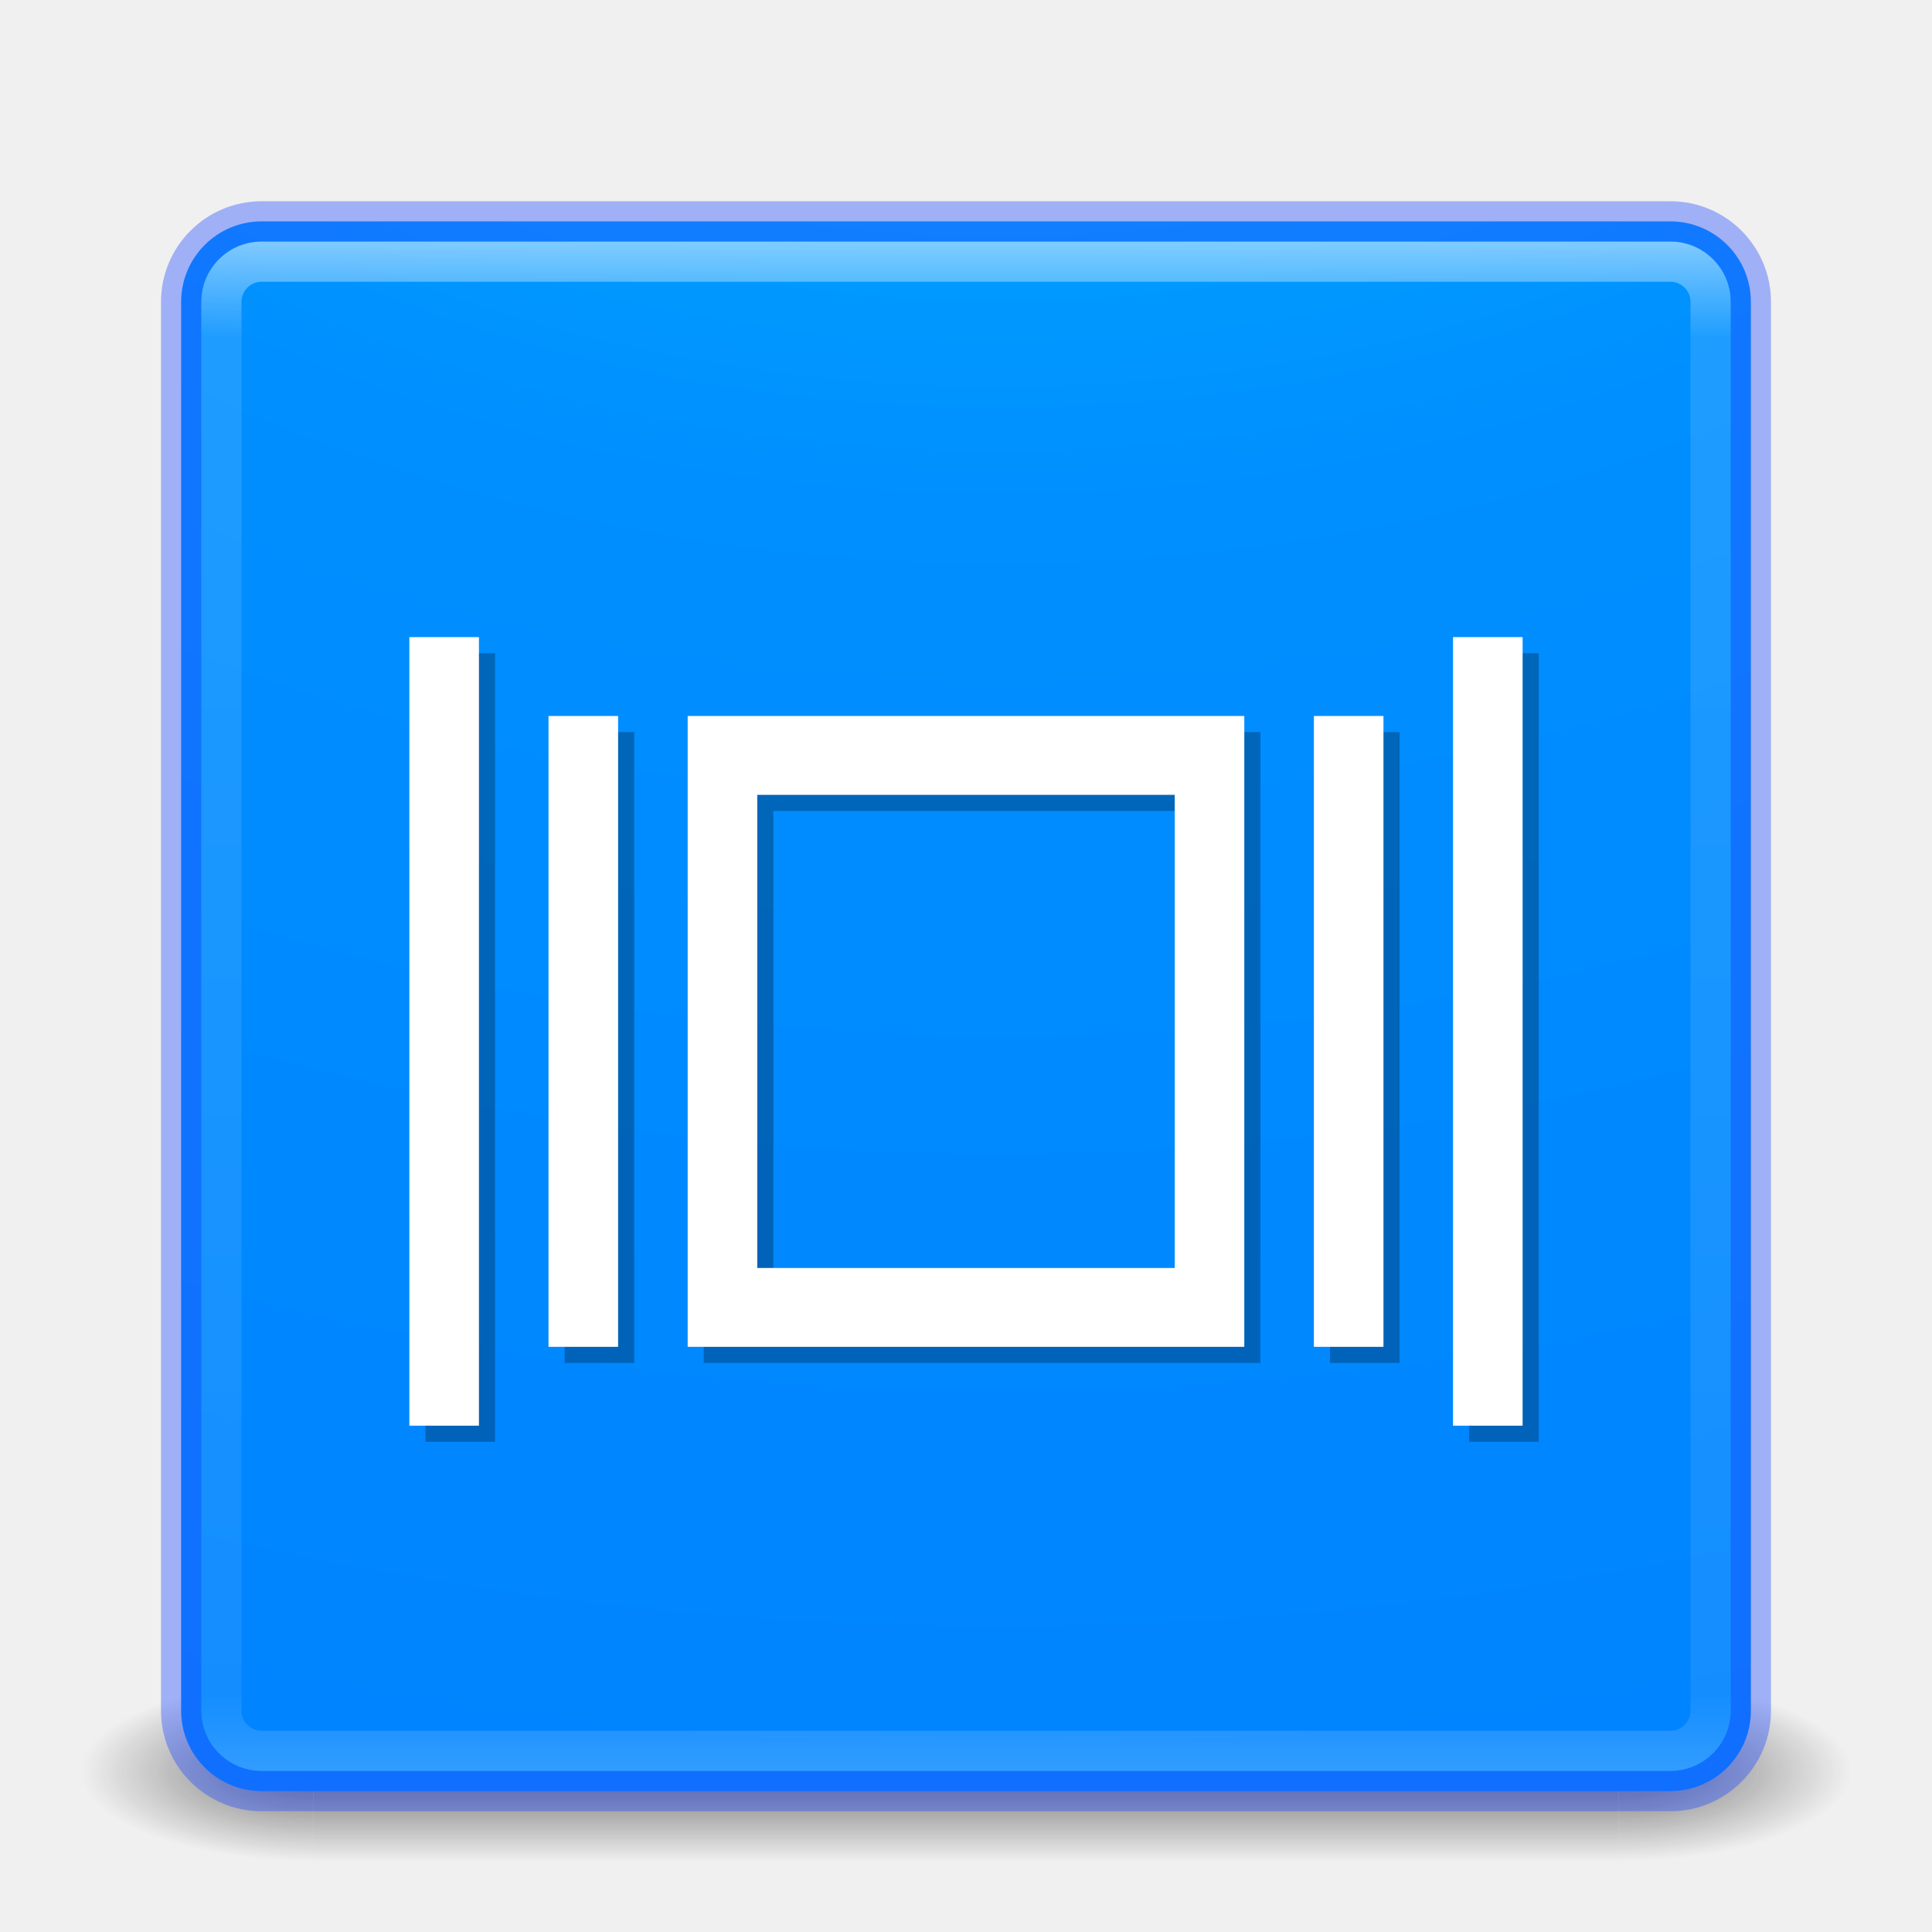
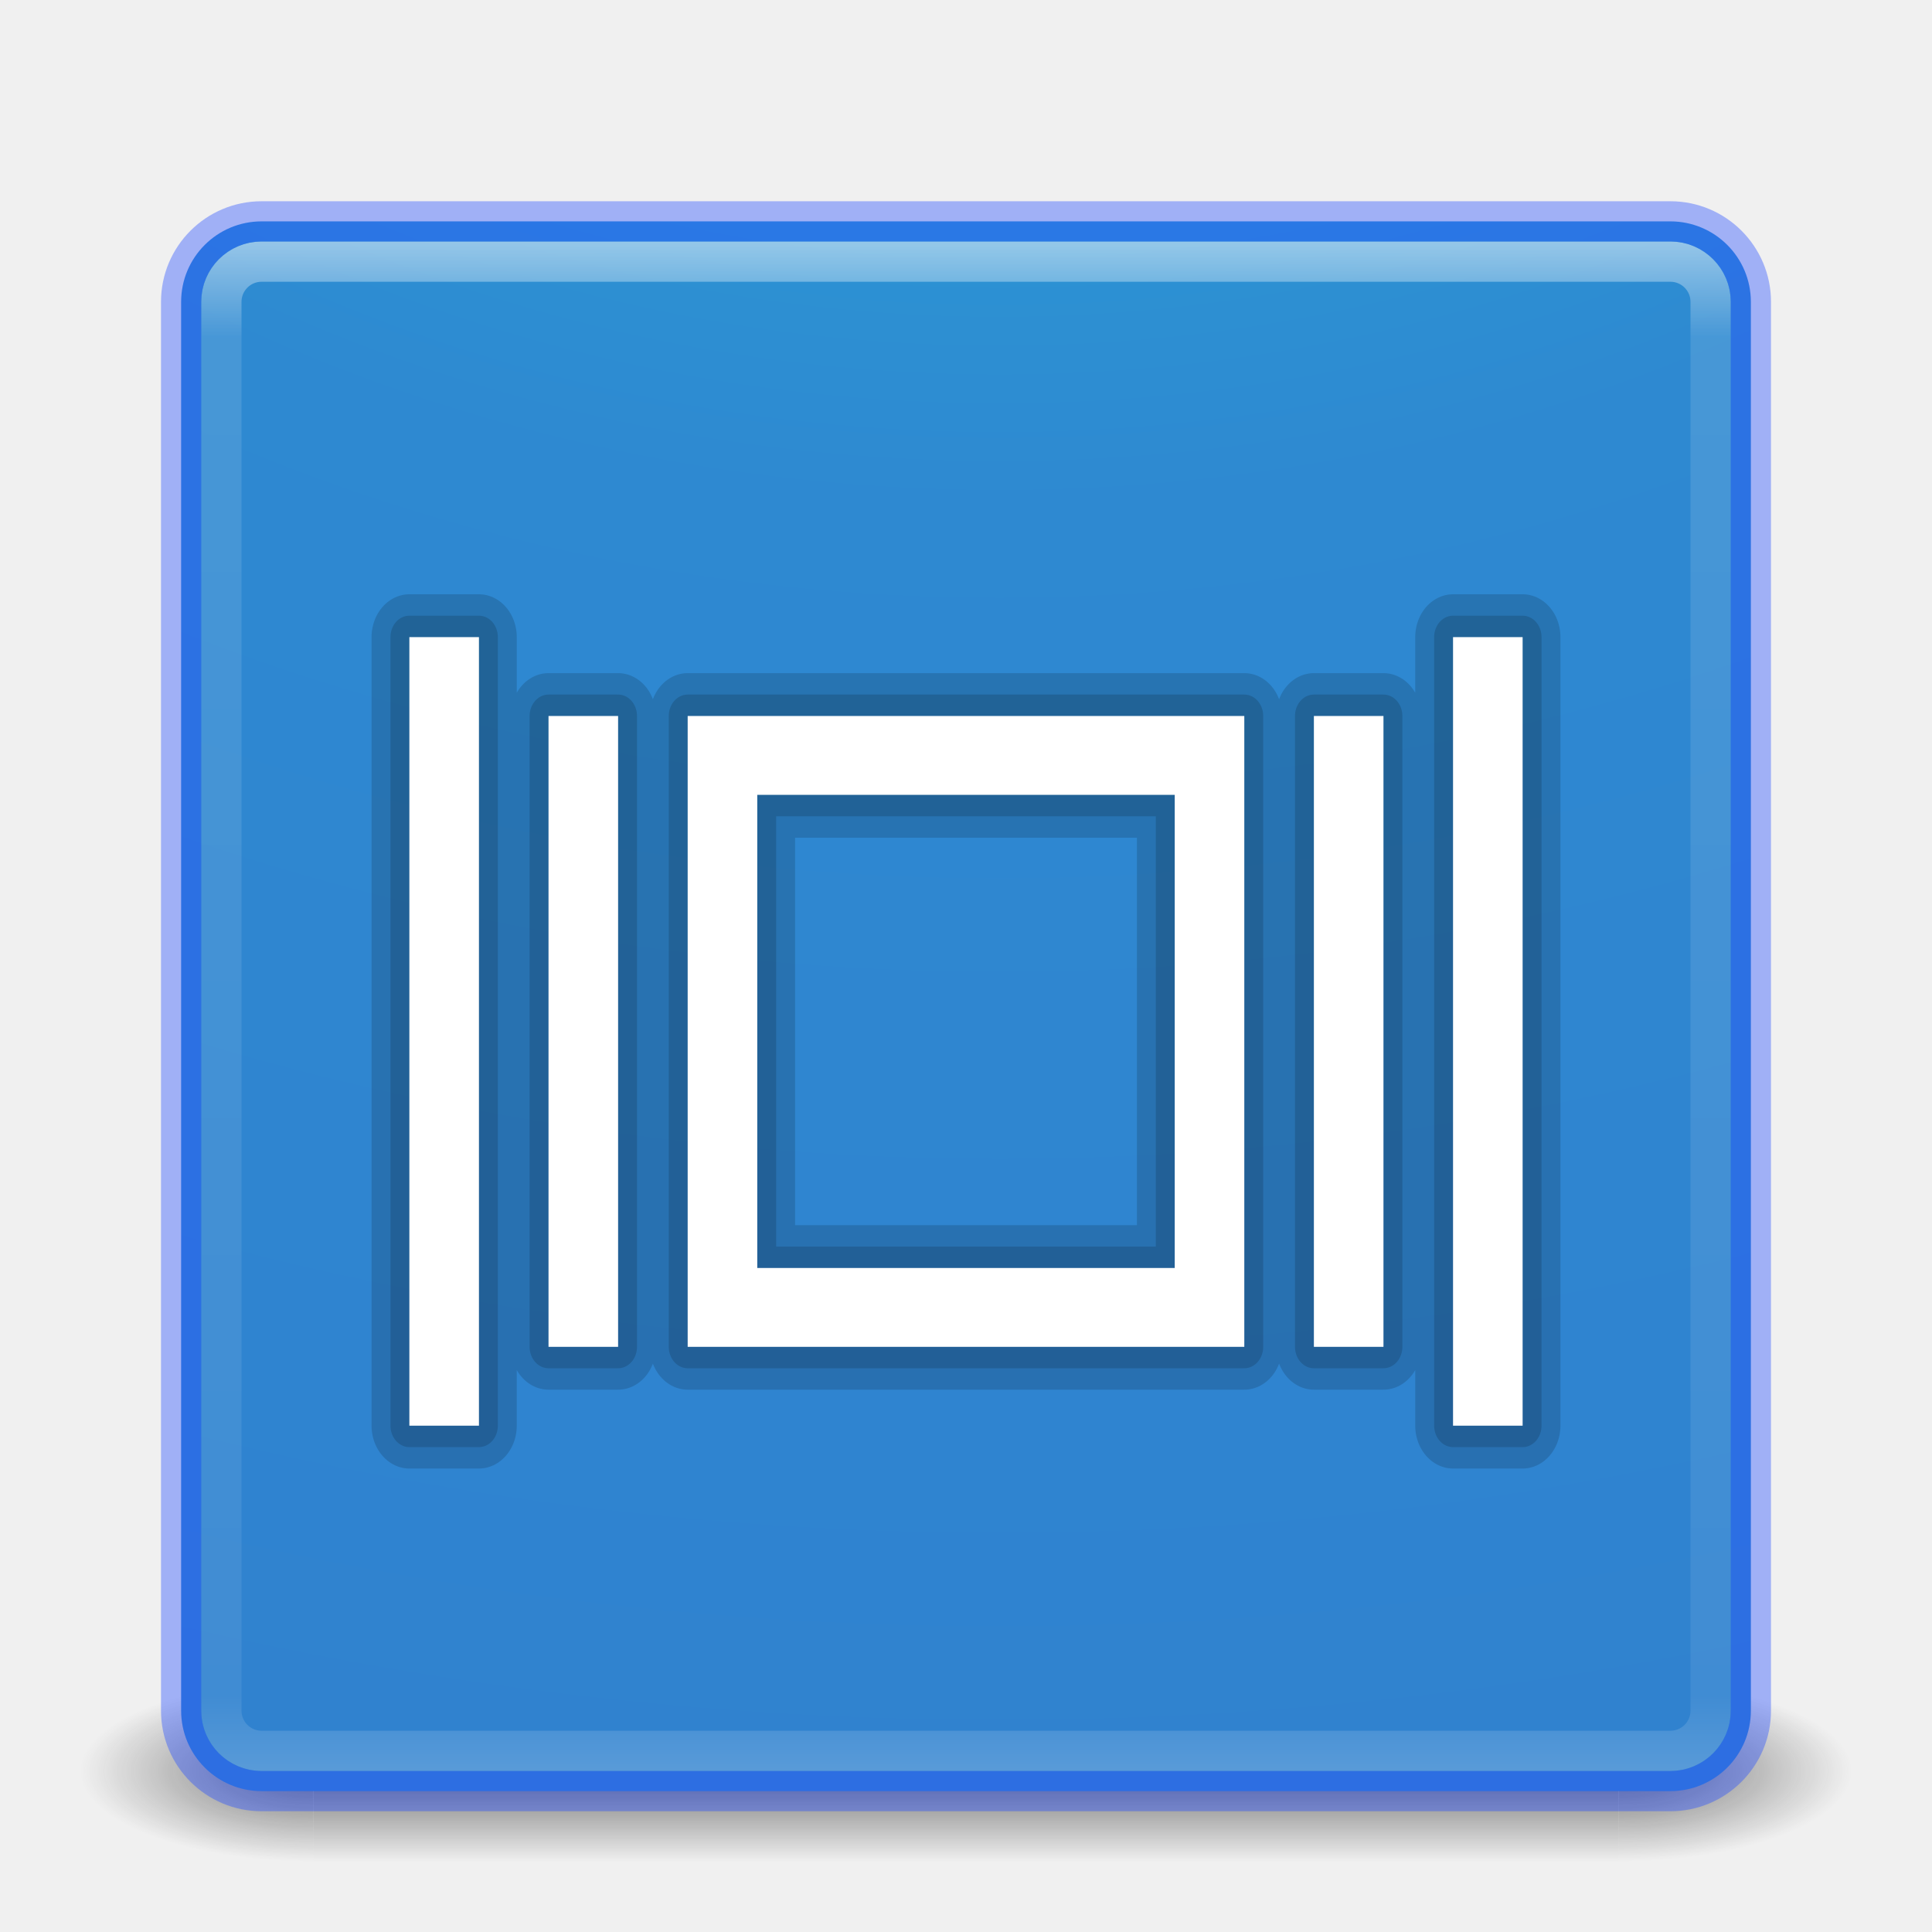
<svg xmlns="http://www.w3.org/2000/svg" xmlns:xlink="http://www.w3.org/1999/xlink" version="1.1" width="48" height="48" id="svg6649">
  <defs id="defs6651">
+     <linearGradient id="linearGradient4212">
+       <stop offset="0" style="stop-color:#24b7db;stop-opacity:1" id="stop4214" />
+       <stop offset="0.262" style="stop-color:#2e89d1;stop-opacity:1" id="stop4216" />
+       <stop offset="0.705" style="stop-color:#317dce;stop-opacity:1" id="stop4218" />
+       <stop offset="1" style="stop-color:#2f5ad0;stop-opacity:1" id="stop4220" />
+     </linearGradient>
    <linearGradient x1="167.983" y1="8.508" x2="167.983" y2="54.78" id="linearGradient5414" xlink:href="#linearGradient5803" gradientUnits="userSpaceOnUse" gradientTransform="matrix(0.710907,0,0,0.710907,-91.33499,2.139763)" />
    <linearGradient id="linearGradient5803">
      <stop id="stop5805" style="stop-color:#fff5ef;stop-opacity:1" offset="0" />
      <stop id="stop5807" style="stop-color:#fef8dd;stop-opacity:1" offset="1" />
    </linearGradient>
    <linearGradient x1="24" y1="5" x2="24" y2="43" id="linearGradient3058" xlink:href="#linearGradient3924-1" gradientUnits="userSpaceOnUse" gradientTransform="translate(4e-6,1.000006)" />
    <linearGradient id="linearGradient3924-1">
      <stop id="stop3926-3" style="stop-color:#ffffff;stop-opacity:1" offset="0" />
      <stop id="stop3928-91" style="stop-color:#ffffff;stop-opacity:0.235" offset="0.063" />
      <stop id="stop3930-6" style="stop-color:#ffffff;stop-opacity:0.157" offset="0.951" />
      <stop id="stop3932-6" style="stop-color:#ffffff;stop-opacity:0.392" offset="1" />
    </linearGradient>
-     <radialGradient cx="6.73" cy="9.957" r="12.672" fx="6.2" fy="9.957" id="radialGradient5521-1" xlink:href="#linearGradient2867-449-88-871-390-598-476-591-434-148-57-177-8-3-3-6-4-8-8-8-2" gradientUnits="userSpaceOnUse" gradientTransform="matrix(0,9.497552,-11.65996,0,140.9306,-79.16098)" />
+     <radialGradient cx="6.73" cy="9.957" r="12.672" fx="6.2" fy="9.957" id="radialGradient5521-1" xlink:href="#linearGradient4212" gradientUnits="userSpaceOnUse" gradientTransform="matrix(0,9.497552,-11.65996,0,140.9306,-79.16098)" />
    <linearGradient id="linearGradient2867-449-88-871-390-598-476-591-434-148-57-177-8-3-3-6-4-8-8-8">
      <stop id="stop3750-1-0-7-6-6-1-3-9" style="stop-color:#ffcd7d;stop-opacity:1" offset="0" />
      <stop id="stop3752-3-7-4-0-32-8-923-0" style="stop-color:#fc8f36;stop-opacity:1" offset="0.262" />
      <stop id="stop3754-1-8-5-2-7-6-7-1" style="stop-color:#e23a0e;stop-opacity:1" offset="0.705" />
      <stop id="stop3756-1-6-2-6-6-1-96-6" style="stop-color:#ac441f;stop-opacity:1" offset="1" />
    </linearGradient>
    <radialGradient cx="4.993" cy="43.5" r="2.5" fx="4.993" fy="43.5" id="radialGradient3013" xlink:href="#linearGradient3688-166-749" gradientUnits="userSpaceOnUse" gradientTransform="matrix(2.003784,0,0,1.4,27.98813,-17.4)" />
    <linearGradient id="linearGradient3688-166-749">
      <stop id="stop2883" style="stop-color:#181818;stop-opacity:1" offset="0" />
      <stop id="stop2885" style="stop-color:#181818;stop-opacity:0" offset="1" />
    </linearGradient>
    <radialGradient cx="4.993" cy="43.5" r="2.5" fx="4.993" fy="43.5" id="radialGradient3015" xlink:href="#linearGradient3688-464-309" gradientUnits="userSpaceOnUse" gradientTransform="matrix(2.003784,0,0,1.4,-20.01187,-104.4)" />
    <linearGradient id="linearGradient3688-464-309">
      <stop id="stop2889" style="stop-color:#181818;stop-opacity:1" offset="0" />
      <stop id="stop2891" style="stop-color:#181818;stop-opacity:0" offset="1" />
    </linearGradient>
    <linearGradient id="linearGradient3702-501-757">
      <stop id="stop2895" style="stop-color:#181818;stop-opacity:0" offset="0" />
      <stop id="stop2897" style="stop-color:#181818;stop-opacity:1" offset="0.5" />
      <stop id="stop2899" style="stop-color:#181818;stop-opacity:0" offset="1" />
    </linearGradient>
    <linearGradient x1="25.058" y1="47.028" x2="25.058" y2="39.999" id="linearGradient6647" xlink:href="#linearGradient3702-501-757" gradientUnits="userSpaceOnUse" />
    <linearGradient x1="24" y1="5" x2="24" y2="43" id="linearGradient4136" xlink:href="#linearGradient3924" gradientUnits="userSpaceOnUse" gradientTransform="matrix(2.72973,0,0,2.72973,-165.3779,-53.36897)" />
    <linearGradient id="linearGradient3924">
      <stop id="stop3926" style="stop-color:#ffffff;stop-opacity:1" offset="0" />
      <stop id="stop3928" style="stop-color:#ffffff;stop-opacity:0.235" offset="0.063" />
      <stop id="stop3930" style="stop-color:#ffffff;stop-opacity:0.157" offset="0.951" />
      <stop id="stop3932" style="stop-color:#ffffff;stop-opacity:0.392" offset="1" />
    </linearGradient>
    <radialGradient cx="6.73" cy="9.957" r="12.672" fx="6.2" fy="9.957" id="radialGradient5264-4" xlink:href="#linearGradient2867-449-88-871-390-598-476-591-434-148-57-177-8-3-3-6-4-8-8-8-2" gradientUnits="userSpaceOnUse" gradientTransform="matrix(0,25.08328,-30.79425,0,208.9521,-262.9473)" />
    <linearGradient id="linearGradient2867-449-88-871-390-598-476-591-434-148-57-177-8-3-3-6-4-8-8-8-2">
      <stop id="stop3750-1-0-7-6-6-1-3-9-2" style="stop-color:#00cdff;stop-opacity:1;" offset="0" />
      <stop id="stop3752-3-7-4-0-32-8-923-0-2" style="stop-color:#008fff;stop-opacity:1;" offset="0.262" />
      <stop id="stop3754-1-8-5-2-7-6-7-1-9" style="stop-color:#007cff;stop-opacity:1;" offset="0.705" />
      <stop id="stop3756-1-6-2-6-6-1-96-6-9" style="stop-color:#0044ff;stop-opacity:1;" offset="1" />
    </linearGradient>
    <radialGradient cx="4.993" cy="43.5" r="2.5" fx="4.993" fy="43.5" id="radialGradient4093" xlink:href="#linearGradient3688-166-749-5" gradientUnits="userSpaceOnUse" gradientTransform="matrix(2.003784,0,0,1.4,27.98813,-17.4)" />
    <linearGradient id="linearGradient3688-166-749-5">
      <stop id="stop2883-0" style="stop-color:#181818;stop-opacity:1" offset="0" />
      <stop id="stop2885-5" style="stop-color:#181818;stop-opacity:0" offset="1" />
    </linearGradient>
    <radialGradient cx="4.993" cy="43.5" r="2.5" fx="4.993" fy="43.5" id="radialGradient4095" xlink:href="#linearGradient3688-464-309-8" gradientUnits="userSpaceOnUse" gradientTransform="matrix(2.003784,0,0,1.4,-20.01187,-104.4)" />
    <linearGradient id="linearGradient3688-464-309-8">
      <stop id="stop2889-9" style="stop-color:#181818;stop-opacity:1" offset="0" />
      <stop id="stop2891-4" style="stop-color:#181818;stop-opacity:0" offset="1" />
    </linearGradient>
    <linearGradient x1="25.058" y1="47.028" x2="25.058" y2="39.999" id="linearGradient4097" xlink:href="#linearGradient3702-501-757-0" gradientUnits="userSpaceOnUse" />
    <linearGradient id="linearGradient3702-501-757-0">
      <stop id="stop2895-0" style="stop-color:#181818;stop-opacity:0" offset="0" />
      <stop id="stop2897-2" style="stop-color:#181818;stop-opacity:1" offset="0.5" />
      <stop id="stop2899-6" style="stop-color:#181818;stop-opacity:0" offset="1" />
    </linearGradient>
    <radialGradient cx="-4.029" cy="93.468" r="35.338" fx="-4.029" fy="93.468" id="radialGradient6276" xlink:href="#linearGradient3811" gradientUnits="userSpaceOnUse" gradientTransform="matrix(1.556392,0,0,0.1697883,70.27035,38.1321)" />
    <linearGradient id="linearGradient3811">
      <stop id="stop3813" style="stop-color:#000000;stop-opacity:1" offset="0" />
      <stop id="stop3815" style="stop-color:#000000;stop-opacity:0" offset="1" />
    </linearGradient>
    <radialGradient r="35.338" fy="93.468" fx="-4.029" cy="93.468" cx="-4.029" gradientTransform="matrix(1.556392,0,0,0.1697883,-93.59405,47.27481)" gradientUnits="userSpaceOnUse" id="radialGradient3092" xlink:href="#linearGradient3811" />
  </defs>
-   <g id="layer1">
-     <g transform="matrix(1.157895,0,0,0.6428571,-3.789476,16.03572)" id="g3712-5" style="opacity:0.6">
-       <rect width="5" height="7" x="38" y="40" id="rect2801-3" style="fill:url(#radialGradient3013);fill-opacity:1;stroke:none" />
-       <rect width="5" height="7" x="-10" y="-47" transform="scale(-1,-1)" id="rect3696-6" style="fill:url(#radialGradient3015);fill-opacity:1;stroke:none" />
-       <rect width="28" height="7" x="10" y="40" id="rect3700-4" style="fill:url(#linearGradient6647);fill-opacity:1;stroke:none" />
-     </g>
-     <rect width="39" height="39" rx="2" ry="2" x="4.5" y="5.5" id="rect5505-21" style="color:#000000;fill:url(#radialGradient5521-1);fill-opacity:1.0;fill-rule:nonzero;stroke:none;stroke-width:1;marker:none;visibility:visible;display:inline;overflow:visible;enable-background:accumulate" />
-     <rect width="37" height="37" rx="1" ry="1" x="5.5" y="6.5" id="rect6741" style="opacity:0.5;fill:none;stroke:url(#linearGradient3058);stroke-width:1;stroke-linecap:round;stroke-linejoin:round;stroke-miterlimit:4;stroke-opacity:1;stroke-dasharray:none;stroke-dashoffset:0" />
-     <rect width="39" height="39" rx="2" ry="2" x="4.5" y="5.5" id="rect5505-21-3-2" style="opacity:0.4;color:#000000;fill:none;stroke:#2951ff;stroke-width:1;stroke-linecap:round;stroke-linejoin:round;stroke-miterlimit:4;stroke-opacity:1;stroke-dasharray:none;stroke-dashoffset:0;marker:none;visibility:visible;display:inline;overflow:visible;enable-background:accumulate" />
+   <g style="opacity:0.6" id="g3712-5" transform="matrix(1.157895,0,0,0.6428571,-3.789476,16.03572)">
+     <rect style="fill:url(#radialGradient3013);fill-opacity:1;stroke:none" id="rect2801-3" y="40" x="38" height="7" width="5" />
+     <rect style="fill:url(#radialGradient3015);fill-opacity:1;stroke:none" id="rect3696-6" transform="scale(-1,-1)" y="-47" x="-10" height="7" width="5" />
+     <rect style="fill:url(#linearGradient6647);fill-opacity:1;stroke:none" id="rect3700-4" y="40" x="10" height="7" width="28" />
  </g>
-   <g id="g3934" style="font-size:76.65px;font-style:normal;font-variant:normal;font-weight:normal;font-stretch:normal;line-height:125%;letter-spacing:0px;word-spacing:0px;fill:#000000;fill-opacity:0.277;fill-rule:nonzero;stroke:none;font-family:econ;-inkscape-font-specification:econ" transform="matrix(0.3608427,0,0,0.4089551,36.69295,-348.0804)">
-     <path style="fill:#000000;fill-opacity:0.277;fill-rule:nonzero;stroke:none" d="m -72.392,890.831 0,47.906 4.791,0 0,-47.906 z m 71.859,0 0,47.906 4.791,0 0,-47.906 z m -62.278,4.791 0,38.325 4.791,0 0,-38.325 z m 9.581,0 0,38.325 38.325,0 0,-38.325 z m 43.116,0 0,38.325 4.791,0 0,-38.325 z m -38.325,4.791 28.744,0 0,28.744 -28.744,0 z" id="path3936" />
+   <rect style="color:#000000;display:inline;overflow:visible;visibility:visible;fill:url(#radialGradient5521-1);fill-opacity:1;fill-rule:nonzero;stroke:none;stroke-width:1;marker:none;enable-background:accumulate" id="rect5505-21" y="5.5" x="4.5" ry="2" rx="2" height="39" width="39" />
+   <rect style="opacity:0.5;fill:none;stroke:url(#linearGradient3058);stroke-width:1;stroke-linecap:round;stroke-linejoin:round;stroke-miterlimit:4;stroke-dasharray:none;stroke-dashoffset:0;stroke-opacity:1" id="rect6741" y="6.5" x="5.5" ry="1" rx="1" height="37" width="37" />
+   <rect style="color:#000000;display:inline;overflow:visible;visibility:visible;opacity:0.4;fill:none;stroke:#2951ff;stroke-width:1;stroke-linecap:round;stroke-linejoin:round;stroke-miterlimit:4;stroke-dasharray:none;stroke-dashoffset:0;stroke-opacity:1;marker:none;enable-background:accumulate" id="rect5505-21-3-2" y="5.5" x="4.5" ry="2" rx="2" height="39" width="39" />
+   <g id="g4203" style="font-size:76.65px;font-style:normal;font-variant:normal;font-weight:normal;font-stretch:normal;line-height:125%;letter-spacing:0px;word-spacing:0px;fill:none;fill-opacity:1;fill-rule:nonzero;stroke:#000000;font-family:econ;-inkscape-font-specification:econ;stroke-opacity:1;stroke-width:5.206;stroke-miterlimit:4;stroke-dasharray:none;stroke-linejoin:round;stroke-linecap:round;opacity:0.15" transform="matrix(0.3608427,0,0,0.4089551,36.29268,-348.4807)">
+     <path style="fill:none;fill-opacity:1;fill-rule:nonzero;stroke:#000000;stroke-opacity:1;stroke-width:5.206;stroke-miterlimit:4;stroke-dasharray:none;stroke-linejoin:round;stroke-linecap:round" d="m -72.392,890.831 0,47.906 4.791,0 0,-47.906 z m 71.859,0 0,47.906 4.791,0 0,-47.906 z m -62.278,4.791 0,38.325 4.791,0 0,-38.325 z m 9.581,0 0,38.325 38.325,0 0,-38.325 z m 43.116,0 0,38.325 4.791,0 0,-38.325 z m -38.325,4.791 28.744,0 0,28.744 -28.744,0 z" id="path4205" />
+   </g>
+   <g transform="matrix(0.3608427,0,0,0.4089551,36.29268,-348.4807)" style="font-size:76.65px;font-style:normal;font-variant:normal;font-weight:normal;font-stretch:normal;line-height:125%;letter-spacing:0px;word-spacing:0px;fill:none;fill-opacity:1;fill-rule:nonzero;stroke:#000000;font-family:econ;-inkscape-font-specification:econ;stroke-opacity:1;stroke-width:2.603;stroke-miterlimit:4;stroke-dasharray:none;stroke-linejoin:round;stroke-linecap:round;opacity:0.15" id="g4207">
+     <path id="path4209" d="m -72.392,890.831 0,47.906 4.791,0 0,-47.906 z m 71.859,0 0,47.906 4.791,0 0,-47.906 z m -62.278,4.791 0,38.325 4.791,0 0,-38.325 z m 9.581,0 0,38.325 38.325,0 0,-38.325 z m 43.116,0 0,38.325 4.791,0 0,-38.325 z m -38.325,4.791 28.744,0 0,28.744 -28.744,0 z" style="fill:none;fill-opacity:1;fill-rule:nonzero;stroke:#000000;stroke-opacity:1;stroke-width:2.603;stroke-miterlimit:4;stroke-dasharray:none;stroke-linejoin:round;stroke-linecap:round" />
  </g>
  <g transform="matrix(0.3608427,0,0,0.4089551,36.29268,-348.4807)" style="font-size:76.65px;font-style:normal;font-variant:normal;font-weight:normal;font-stretch:normal;line-height:125%;letter-spacing:0px;word-spacing:0px;fill:#ffffff;fill-opacity:1;fill-rule:nonzero;stroke:none;font-family:econ;-inkscape-font-specification:econ" id="text3849">
    <path id="path3878" d="m -72.392,890.831 0,47.906 4.791,0 0,-47.906 z m 71.859,0 0,47.906 4.791,0 0,-47.906 z m -62.278,4.791 0,38.325 4.791,0 0,-38.325 z m 9.581,0 0,38.325 38.325,0 0,-38.325 z m 43.116,0 0,38.325 4.791,0 0,-38.325 z m -38.325,4.791 28.744,0 0,28.744 -28.744,0 z" style="fill:#ffffff;fill-opacity:1;fill-rule:nonzero;stroke:none" />
  </g>
</svg>
